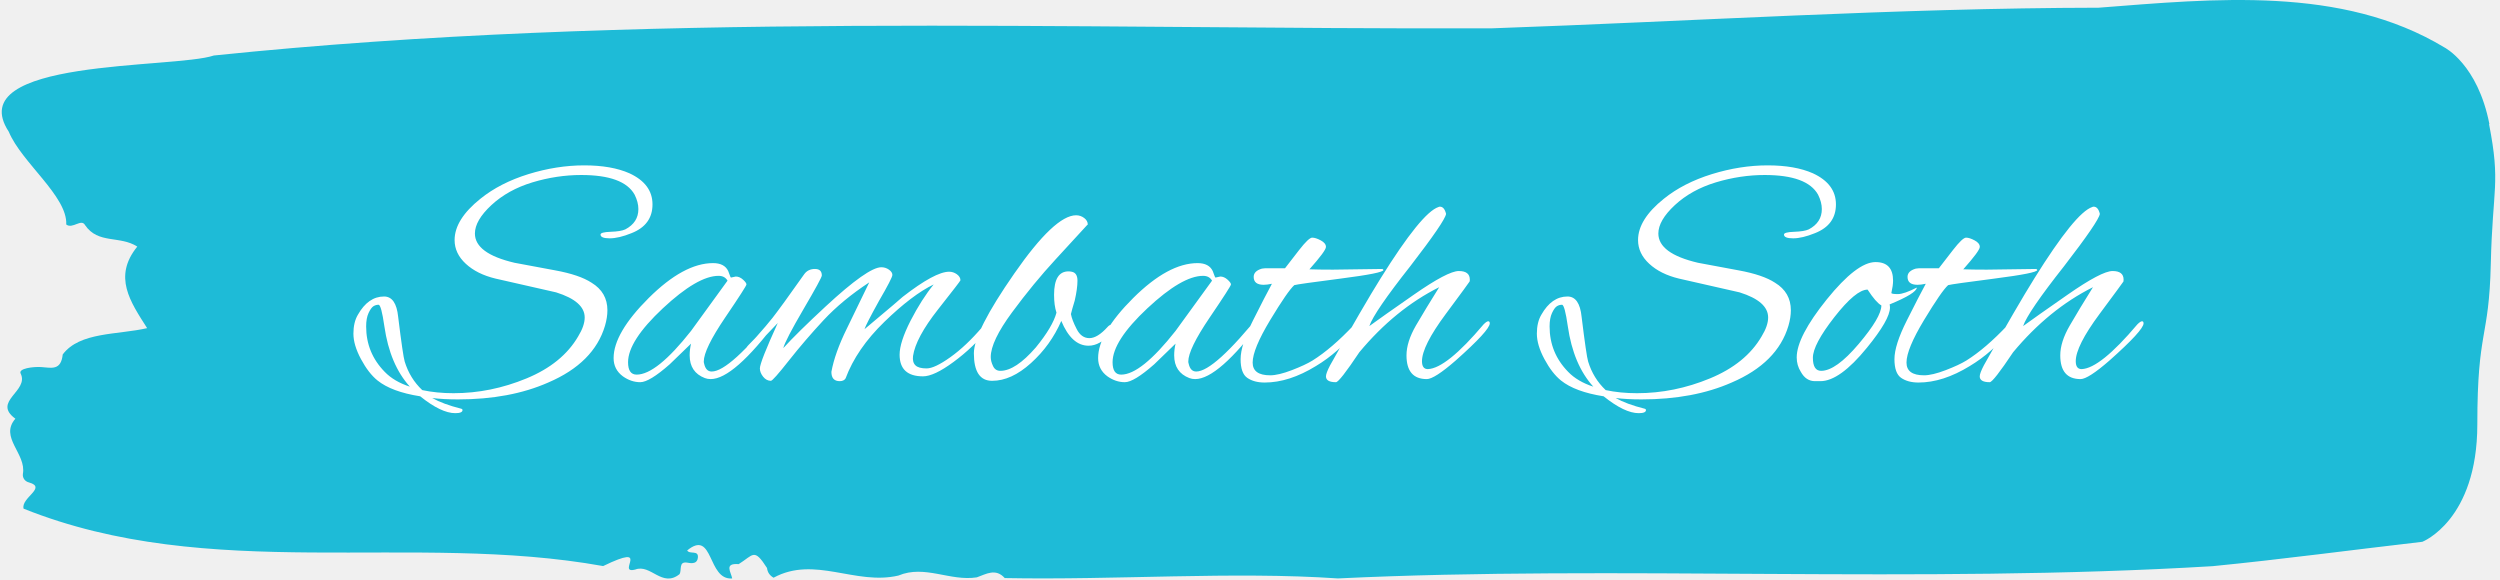
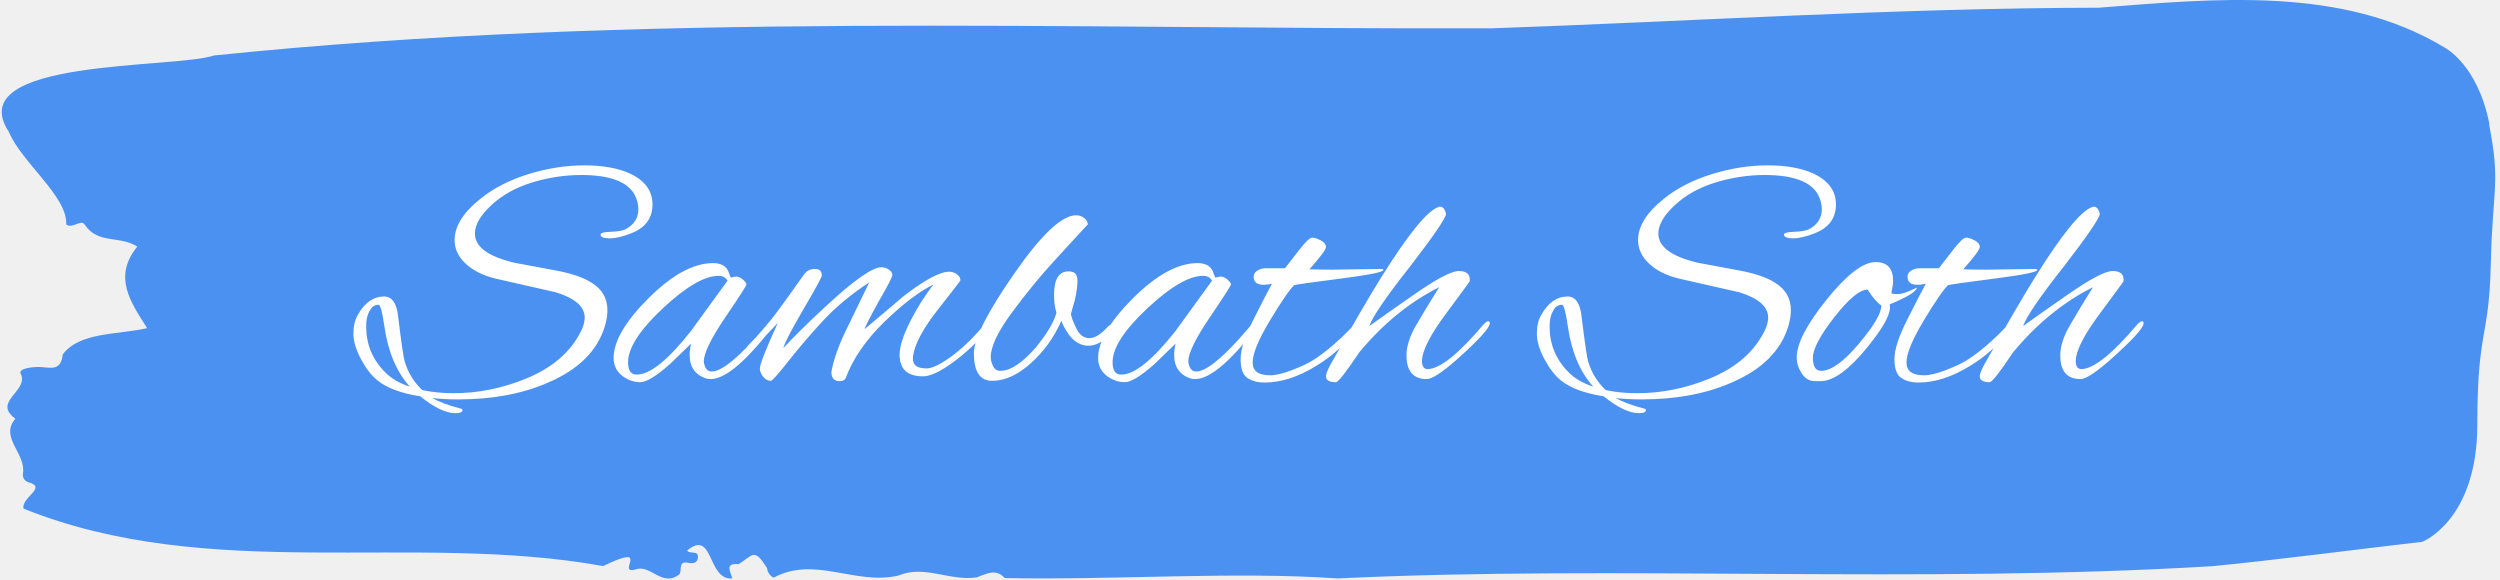
<svg xmlns="http://www.w3.org/2000/svg" version="1.1" width="2000" height="464" viewBox="0 0 2000 464">
  <g transform="matrix(1,0,0,1,-1.21127,-0.5872681)">
    <svg viewBox="0 0 396 92" data-background-color="#ffffff" preserveAspectRatio="xMidYMid meet" height="464" width="2000">
      <g id="tight-bounds" transform="matrix(1,0,0,1,0.2400886,0.1164954)">
        <svg viewBox="0 0 395.52 91.767" height="91.767" width="395.52">
          <g>
            <svg viewBox="0 0 395.52 91.767" height="91.767" width="395.52">
              <g>
                <svg viewBox="0 0 395.52 91.767" height="91.767" width="395.52">
                  <g id="textblocktransform">
                    <svg viewBox="0 0 395.52 91.767" height="91.767" width="395.52" id="textblock">
                      <g>
                        <svg viewBox="0 0 395.52 91.767" height="91.767" width="395.52">
-                           <path d="M394.594 19.682C392.735 10.157 387.435 7.509 387.435 7.509 371.165-2.302 350.86-0.188 332.619 1.222 300.414 1.279 268.339 3.375 236.208 4.499 168.767 4.67 100.749 1.851 33.643 8.804 27.339 10.938-6.54 9.223 1.121 20.902 3.129 25.759 10.456 31.151 10.232 35.609 11.236 36.39 12.631 34.599 13.226 35.723 15.309 38.752 18.711 37.323 21.501 39.114 17.614 43.896 20.403 47.877 23.062 52.05 18.377 53.135 12.371 52.621 9.675 56.222 9.396 58.832 7.89 58.336 6.235 58.222 5.026 58.146 2.59 58.432 2.999 59.251 4.394 62.051-1.594 63.67 2.162 66.414-0.422 69.386 3.948 71.958 3.353 75.177 3.278 75.825 3.687 76.377 4.338 76.53 7.22 77.349 3.018 78.949 3.464 80.683 33.029 92.532 65.104 84.341 95.394 89.789 103.259 85.979 97.346 91.142 100.489 90.342 102.943 89.408 104.728 93.275 107.499 91.085 107.927 90.456 107.276 88.97 108.8 89.256 109.6 89.408 110.307 89.37 110.418 88.494 110.586 87.179 109.117 87.998 108.726 87.312 112.947 83.845 111.906 92.094 115.866 91.751 115.68 90.742 114.528 89.294 116.889 89.484 119.232 88.036 119.306 86.836 121.389 90.094 121.463 90.799 121.835 91.294 122.43 91.637 128.938 88.094 135.409 92.894 142.233 91.294 146.417 89.541 150.433 92.247 154.672 91.58 156.16 91.046 157.666 90.094 159.098 91.694 176.632 92.037 195.319 90.608 211.943 91.751 256.364 89.618 303.835 92.628 350.674 89.808 361.719 88.722 373.192 87.179 383.958 85.941 383.958 85.941 392.679 82.55 392.679 67.309S394.538 53.974 394.817 41.838C395.096 29.703 396.398 29.208 394.538 19.682Z" opacity="1" fill="#1ebbd7" data-fill-palette-color="tertiary" />
+                           <path d="M394.594 19.682C392.735 10.157 387.435 7.509 387.435 7.509 371.165-2.302 350.86-0.188 332.619 1.222 300.414 1.279 268.339 3.375 236.208 4.499 168.767 4.67 100.749 1.851 33.643 8.804 27.339 10.938-6.54 9.223 1.121 20.902 3.129 25.759 10.456 31.151 10.232 35.609 11.236 36.39 12.631 34.599 13.226 35.723 15.309 38.752 18.711 37.323 21.501 39.114 17.614 43.896 20.403 47.877 23.062 52.05 18.377 53.135 12.371 52.621 9.675 56.222 9.396 58.832 7.89 58.336 6.235 58.222 5.026 58.146 2.59 58.432 2.999 59.251 4.394 62.051-1.594 63.67 2.162 66.414-0.422 69.386 3.948 71.958 3.353 75.177 3.278 75.825 3.687 76.377 4.338 76.53 7.22 77.349 3.018 78.949 3.464 80.683 33.029 92.532 65.104 84.341 95.394 89.789 103.259 85.979 97.346 91.142 100.489 90.342 102.943 89.408 104.728 93.275 107.499 91.085 107.927 90.456 107.276 88.97 108.8 89.256 109.6 89.408 110.307 89.37 110.418 88.494 110.586 87.179 109.117 87.998 108.726 87.312 112.947 83.845 111.906 92.094 115.866 91.751 115.68 90.742 114.528 89.294 116.889 89.484 119.232 88.036 119.306 86.836 121.389 90.094 121.463 90.799 121.835 91.294 122.43 91.637 128.938 88.094 135.409 92.894 142.233 91.294 146.417 89.541 150.433 92.247 154.672 91.58 156.16 91.046 157.666 90.094 159.098 91.694 176.632 92.037 195.319 90.608 211.943 91.751 256.364 89.618 303.835 92.628 350.674 89.808 361.719 88.722 373.192 87.179 383.958 85.941 383.958 85.941 392.679 82.55 392.679 67.309S394.538 53.974 394.817 41.838C395.096 29.703 396.398 29.208 394.538 19.682Z" opacity="1" fill="#4B91F1" data-fill-palette-color="tertiary" />
                          <g transform="matrix(1,0,0,1,55.76832,26.23067)">
                            <svg width="283.983" viewBox="-0.85 -31.25 260.07 36" height="39.306" data-palette-color="#ffffff">
                              <path d="M39.55-21.4L39.55-21.4Q37.7-20.65 36.38-20.65 35.05-20.65 35.05-21.2L35.05-21.2Q35.05-21.55 36.52-21.6 38-21.65 38.65-21.95L38.65-21.95Q40.55-22.95 40.55-24.9L40.55-24.9Q40.55-25.9 40-27L40-27Q38.4-29.85 32.25-29.85L32.25-29.85Q28.7-29.85 25.15-28.78 21.6-27.7 19.2-25.48 16.8-23.25 16.8-21.35L16.8-21.35Q16.8-18.45 22.55-17.1L22.55-17.1 28.45-16Q32-15.35 33.75-14.2L33.75-14.2Q36.05-12.8 36.05-10.2L36.05-10.2Q36.05-9.15 35.7-7.95L35.7-7.95Q34.1-2.55 27.45 0.3L27.45 0.3Q21.9 2.75 14.35 2.75L14.35 2.75Q12.2 2.75 10.6 2.55L10.6 2.55Q12.2 3.45 14.8 4.1L14.8 4.1Q15 4.15 15 4.3L15 4.3Q15 4.75 13.95 4.75L13.95 4.75Q11.9 4.75 8.85 2.3L8.85 2.3Q4.7 1.65 2.65 0L2.65 0Q1.35-1.05 0.25-3.1-0.85-5.15-0.85-6.8-0.85-8.45-0.2-9.55L-0.2-9.55Q1.3-12.2 3.6-12.2L3.6-12.2Q5.35-12.2 5.65-9.25L5.65-9.25Q6.35-3.55 6.6-2.75L6.6-2.75Q7.35-0.3 9.15 1.4L9.15 1.4Q11.25 1.85 13.7 1.85L13.7 1.85Q19.1 1.85 24.3-0.3 29.5-2.45 31.8-6.4L31.8-6.4Q32.75-7.95 32.75-9.15L32.75-9.15Q32.75-11.5 28.6-12.8L28.6-12.8 19.8-14.8Q17.1-15.45 15.48-16.95 13.85-18.45 13.85-20.4L13.85-20.4Q13.85-23.4 17.6-26.4L17.6-26.4Q20.45-28.7 24.58-29.98 28.7-31.25 32.68-31.25 36.65-31.25 39.25-30.1L39.25-30.1Q42.6-28.55 42.6-25.58 42.6-22.6 39.55-21.4ZM7.35 0.9L7.35 0.9Q4.45-2.3 3.65-7.85L3.65-7.85Q3.2-11 2.8-11 2.4-11 2.05-10.78 1.7-10.55 1.35-9.8 1-9.05 1-7.85L1-7.85Q1-4 3.7-1.25L3.7-1.25Q5.05 0.15 7.35 0.9ZM54-14.95L54-14.95 54.7-15.1Q55.25-15.1 55.75-14.65 56.25-14.2 56.25-13.95 56.25-13.7 53.15-9.13 50.05-4.55 50.05-2.75L50.05-2.75Q50.05-2.6 50.1-2.45L50.1-2.45Q50.35-1.3 51.2-1.3L51.2-1.3Q53.8-1.3 60.7-9.9L60.7-9.9Q60.85-10.1 61.05-10.1 61.25-10.1 61.25-9.73 61.25-9.35 60.8-8.75L60.8-8.75Q54.4-0.2 51.05-0.2L51.05-0.2Q50.6-0.2 50.2-0.35L50.2-0.35Q48-1.2 48-3.65L48-3.65Q48-4.5 48.2-5.35L48.2-5.35 45.1-2.35Q42.15 0.25 40.82 0.25 39.5 0.25 38.3-0.6L38.3-0.6Q36.95-1.6 36.95-3.25L36.95-3.25Q36.95-6.9 42.05-11.98 47.15-17.05 51.4-17.05L51.4-17.05Q53.05-17.05 53.6-15.9L53.6-15.9Q53.75-15.5 53.85-15.23 53.95-14.95 54-14.95ZM39.05-2.65L39.05-2.65Q39.05-0.85 40.3-0.85L40.3-0.85Q43.2-0.85 48.2-7.2L48.2-7.2 53.5-14.5Q53.1-15.2 52.2-15.2L52.2-15.2Q49.15-15.2 44.1-10.48 39.05-5.75 39.05-2.65ZM81.9-0.6L81.9-0.6Q78.5-0.6 78.5-3.75L78.5-3.75Q78.5-5.55 80.09-8.68 81.7-11.8 83.45-13.95L83.45-13.95Q80.34-12.45 76.3-8.53 72.25-4.6 70.65-0.3L70.65-0.3Q70.4 0.1 69.8 0.1L69.8 0.1Q68.59 0.1 68.59-1.25L68.59-1.25Q69.09-4 70.84-7.55L70.84-7.55Q71.4-8.7 74.09-14.25L74.09-14.25Q70.2-11.7 67.47-8.78 64.75-5.85 62.42-2.9 60.1 0.05 59.8 0.05L59.8 0.05Q59.15 0.05 58.67-0.55 58.2-1.15 58.2-1.75L58.2-1.75Q58.2-2.65 60.8-8.35L60.8-8.35 57.8-5.2Q56.7-4.1 56.42-4.1 56.15-4.1 56.15-4.42 56.15-4.75 56.55-5.15L56.55-5.15Q58.4-7 59.85-8.85 61.3-10.7 64.65-15.45L64.65-15.45Q65.2-16.2 66.2-16.2 67.2-16.2 67.2-15.25L67.2-15.25Q67.2-14.9 64.55-10.38 61.9-5.85 61.6-4.7L61.6-4.7Q63.65-6.95 67.75-10.75L67.75-10.75Q73.9-16.45 75.84-16.45L75.84-16.45Q76.45-16.45 76.95-16.1 77.45-15.75 77.45-15.33 77.45-14.9 75.5-11.55L75.5-11.55Q73.59-8.1 73.4-7.45L73.4-7.45Q78.95-12.1 78.95-12.15L78.95-12.15Q83.65-15.8 85.7-15.8L85.7-15.8Q86.3-15.8 86.82-15.43 87.34-15.05 87.34-14.55L87.34-14.55Q87.34-14.45 84.09-10.33 80.84-6.2 80.45-3.55L80.45-3.55Q80.34-2.65 80.8-2.2 81.25-1.75 82.42-1.75 83.59-1.75 85.87-3.38 88.15-5 90.5-7.75L90.5-7.75Q91.4-8.75 91.72-8.75 92.05-8.75 92.05-8.5L92.05-8.5Q92.05-8.15 91.59-7.7L91.59-7.7Q89.15-4.75 86.32-2.68 83.5-0.6 81.9-0.6ZM100.94-12.45L100.94-12.45Q100.94-15.85 103.04-15.85L103.04-15.85Q103.24-15.85 103.49-15.8L103.49-15.8Q104.34-15.65 104.34-14.5 104.34-13.35 103.94-11.6L103.94-11.6Q103.54-10.3 103.39-9.65L103.39-9.65Q103.54-8.8 104.22-7.48 104.89-6.15 106.07-6.15 107.24-6.15 108.69-7.75L108.69-7.75Q108.99-8.1 109.27-8.1 109.54-8.1 109.57-7.78 109.59-7.45 109.19-6.9L109.19-6.9Q107.64-5.05 105.94-5.05L105.94-5.05Q103.49-5.05 101.99-8.65L101.99-8.65Q100.44-5.1 97.59-2.53 94.74 0.05 91.94 0.05L91.94 0.05Q89.29 0.05 89.29-3.95L89.29-3.95Q89.29-7.1 95.17-15.55 101.04-24 104.14-24L104.14-24Q104.79-24 105.32-23.6 105.84-23.2 105.84-22.65L105.84-22.65Q105.84-22.7 105.12-21.9 104.39-21.1 101.17-17.6 97.94-14.1 94.84-9.9 91.74-5.7 91.74-3.4L91.74-3.4Q91.74-2.8 92.07-2.1 92.39-1.4 93.14-1.4L93.14-1.4Q95.34-1.4 98.29-4.8L98.29-4.8Q100.74-7.8 101.29-9.85L101.29-9.85Q100.94-10.9 100.94-12.45ZM124.39-14.95L124.39-14.95 125.09-15.1Q125.64-15.1 126.14-14.65 126.64-14.2 126.64-13.95 126.64-13.7 123.54-9.13 120.44-4.55 120.44-2.75L120.44-2.75Q120.44-2.6 120.49-2.45L120.49-2.45Q120.74-1.3 121.59-1.3L121.59-1.3Q124.19-1.3 131.09-9.9L131.09-9.9Q131.24-10.1 131.44-10.1 131.64-10.1 131.64-9.73 131.64-9.35 131.19-8.75L131.19-8.75Q124.79-0.2 121.44-0.2L121.44-0.2Q120.99-0.2 120.59-0.35L120.59-0.35Q118.39-1.2 118.39-3.65L118.39-3.65Q118.39-4.5 118.59-5.35L118.59-5.35 115.49-2.35Q112.54 0.25 111.22 0.25 109.89 0.25 108.69-0.6L108.69-0.6Q107.34-1.6 107.34-3.25L107.34-3.25Q107.34-6.9 112.44-11.98 117.54-17.05 121.79-17.05L121.79-17.05Q123.44-17.05 123.99-15.9L123.99-15.9Q124.14-15.5 124.24-15.23 124.34-14.95 124.39-14.95ZM109.44-2.65L109.44-2.65Q109.44-0.85 110.69-0.85L110.69-0.85Q113.59-0.85 118.59-7.2L118.59-7.2 123.89-14.5Q123.49-15.2 122.59-15.2L122.59-15.2Q119.54-15.2 114.49-10.48 109.44-5.75 109.44-2.65ZM141.44-16.1L141.44-16.1 148.64-16.2Q148.79-16.1 148.79-16.05L148.79-16.05Q148.79-15.6 142.56-14.8 136.34-14 135.84-13.85L135.84-13.85Q134.89-13 132.34-8.78 129.79-4.55 129.79-2.6L129.79-2.6Q129.79-0.75 132.34-0.75L132.34-0.75Q133.54-0.75 135.49-1.5 137.44-2.25 138.49-2.9L138.49-2.9Q141.29-4.65 144.49-8.05L144.49-8.05Q145.19-8.75 145.44-8.75L145.44-8.75Q145.59-8.75 145.59-8.45 145.59-8.15 144.84-7.25L144.84-7.25Q142.24-4.05 138.99-2.1L138.99-2.1Q135.09 0.3 131.54 0.3L131.54 0.3Q129.99 0.3 129.01-0.38 128.04-1.05 128.04-3.1 128.04-5.15 129.84-8.72 131.64-12.3 132.59-14.05L132.59-14.05Q131.89-13.9 131.39-13.9L131.39-13.9Q129.94-13.9 129.94-15.05L129.94-15.05Q129.94-15.9 131.14-16.25L131.14-16.25Q131.29-16.25 131.59-16.3L131.59-16.3 134.49-16.3Q135.39-17.45 136.54-18.95L136.54-18.95Q137.94-20.75 138.44-20.75 138.94-20.75 139.69-20.35 140.44-19.95 140.44-19.4 140.44-18.85 138.04-16.15L138.04-16.15Q139.34-16.1 141.44-16.1ZM155.09-0.2L155.09-0.2Q152.14-0.2 152.14-3.65L152.14-3.65Q152.14-5.6 153.51-7.98 154.89-10.35 156.89-13.55L156.89-13.55Q150.49-10.35 145.29-4.1L145.29-4.1Q142.39 0.25 141.89 0.25L141.89 0.25Q140.44 0.25 140.44-0.6L140.44-0.6Q140.44-1.05 141.04-2.2L141.04-2.2Q145.89-10.85 148.39-14.85L148.39-14.85Q154.34-24.4 156.79-25.2L156.79-25.2Q156.89-25.25 156.99-25.25L156.99-25.25Q157.64-25.25 157.89-24.2L157.89-24.2Q157.74-23.15 152.69-16.6L152.69-16.6Q147.44-9.95 146.74-7.9L146.74-7.9Q148.59-9.25 153.19-12.45L153.19-12.45Q158.14-15.9 159.74-15.9 161.34-15.9 161.34-14.65L161.34-14.65Q161.34-14.45 161.31-14.38 161.29-14.3 157.84-9.65 154.39-5 154.39-2.8L154.39-2.8Q154.39-1.65 155.24-1.65L155.24-1.65Q157.94-1.75 163.34-8.15L163.34-8.15Q163.79-8.6 164.01-8.6 164.24-8.6 164.24-8.3L164.24-8.3Q164.24-7.3 159.29-2.9L159.29-2.9Q156.19-0.2 155.09-0.2ZM211.48-21.4L211.48-21.4Q209.63-20.65 208.31-20.65 206.98-20.65 206.98-21.2L206.98-21.2Q206.98-21.55 208.46-21.6 209.93-21.65 210.58-21.95L210.58-21.95Q212.48-22.95 212.48-24.9L212.48-24.9Q212.48-25.9 211.93-27L211.93-27Q210.33-29.85 204.18-29.85L204.18-29.85Q200.63-29.85 197.08-28.78 193.53-27.7 191.13-25.48 188.73-23.25 188.73-21.35L188.73-21.35Q188.73-18.45 194.48-17.1L194.48-17.1 200.38-16Q203.93-15.35 205.68-14.2L205.68-14.2Q207.98-12.8 207.98-10.2L207.98-10.2Q207.98-9.15 207.63-7.95L207.63-7.95Q206.03-2.55 199.38 0.3L199.38 0.3Q193.83 2.75 186.28 2.75L186.28 2.75Q184.13 2.75 182.53 2.55L182.53 2.55Q184.13 3.45 186.73 4.1L186.73 4.1Q186.93 4.15 186.93 4.3L186.93 4.3Q186.93 4.75 185.88 4.75L185.88 4.75Q183.83 4.75 180.78 2.3L180.78 2.3Q176.63 1.65 174.58 0L174.58 0Q173.28-1.05 172.18-3.1 171.08-5.15 171.08-6.8 171.08-8.45 171.73-9.55L171.73-9.55Q173.23-12.2 175.53-12.2L175.53-12.2Q177.28-12.2 177.58-9.25L177.58-9.25Q178.28-3.55 178.53-2.75L178.53-2.75Q179.28-0.3 181.08 1.4L181.08 1.4Q183.18 1.85 185.63 1.85L185.63 1.85Q191.03 1.85 196.23-0.3 201.43-2.45 203.73-6.4L203.73-6.4Q204.68-7.95 204.68-9.15L204.68-9.15Q204.68-11.5 200.53-12.8L200.53-12.8 191.73-14.8Q189.03-15.45 187.41-16.95 185.78-18.45 185.78-20.4L185.78-20.4Q185.78-23.4 189.53-26.4L189.53-26.4Q192.38-28.7 196.51-29.98 200.63-31.25 204.61-31.25 208.58-31.25 211.18-30.1L211.18-30.1Q214.53-28.55 214.53-25.58 214.53-22.6 211.48-21.4ZM179.28 0.9L179.28 0.9Q176.38-2.3 175.58-7.85L175.58-7.85Q175.13-11 174.73-11 174.33-11 173.98-10.78 173.63-10.55 173.28-9.8 172.93-9.05 172.93-7.85L172.93-7.85Q172.93-4 175.63-1.25L175.63-1.25Q176.98 0.15 179.28 0.9ZM222.38-10.6L222.38-10.6Q222.38-8.85 219.03-4.75L219.03-4.75Q215.08 0.1 212.28 0.1L212.28 0.1 211.48 0.1Q210.18 0.1 209.43-1.25L209.43-1.25Q208.83-2.2 208.83-3.35L208.83-3.35Q208.83-6.35 213.2-11.78 217.58-17.2 220.28-17.2L220.28-17.2Q222.83-17.2 222.83-14.5L222.83-14.5Q222.83-13.8 222.58-12.7L222.58-12.7Q222.63-12.55 223.53-12.55 224.43-12.55 226.28-13.5L226.28-13.5Q226.23-12.65 222.33-11.05L222.33-11.05Q222.38-10.85 222.38-10.6ZM219.13-13.2L219.13-13.2Q217.43-13.2 214.3-9.2 211.18-5.2 211.18-3.3 211.18-1.4 212.38-1.4L212.38-1.4Q214.53-1.4 217.83-5.3 221.13-9.2 221.13-10.9L221.13-10.9Q220.33-11.35 219.13-13.2ZM236.43-16.1L236.43-16.1 243.63-16.2Q243.78-16.1 243.78-16.05L243.78-16.05Q243.78-15.6 237.55-14.8 231.33-14 230.83-13.85L230.83-13.85Q229.88-13 227.33-8.78 224.78-4.55 224.78-2.6L224.78-2.6Q224.78-0.75 227.33-0.75L227.33-0.75Q228.53-0.75 230.48-1.5 232.43-2.25 233.48-2.9L233.48-2.9Q236.28-4.65 239.48-8.05L239.48-8.05Q240.18-8.75 240.43-8.75L240.43-8.75Q240.58-8.75 240.58-8.45 240.58-8.15 239.83-7.25L239.83-7.25Q237.23-4.05 233.98-2.1L233.98-2.1Q230.08 0.3 226.53 0.3L226.53 0.3Q224.98 0.3 224-0.38 223.03-1.05 223.03-3.1 223.03-5.15 224.83-8.72 226.63-12.3 227.58-14.05L227.58-14.05Q226.88-13.9 226.38-13.9L226.38-13.9Q224.93-13.9 224.93-15.05L224.93-15.05Q224.93-15.9 226.13-16.25L226.13-16.25Q226.28-16.25 226.58-16.3L226.58-16.3 229.48-16.3Q230.38-17.45 231.53-18.95L231.53-18.95Q232.93-20.75 233.43-20.75 233.93-20.75 234.68-20.35 235.43-19.95 235.43-19.4 235.43-18.85 233.03-16.15L233.03-16.15Q234.33-16.1 236.43-16.1ZM250.07-0.2L250.07-0.2Q247.12-0.2 247.12-3.65L247.12-3.65Q247.12-5.6 248.5-7.98 249.87-10.35 251.87-13.55L251.87-13.55Q245.47-10.35 240.27-4.1L240.27-4.1Q237.37 0.25 236.87 0.25L236.87 0.25Q235.42 0.25 235.42-0.6L235.42-0.6Q235.42-1.05 236.02-2.2L236.02-2.2Q240.87-10.85 243.37-14.85L243.37-14.85Q249.32-24.4 251.77-25.2L251.77-25.2Q251.87-25.25 251.97-25.25L251.97-25.25Q252.62-25.25 252.87-24.2L252.87-24.2Q252.72-23.15 247.67-16.6L247.67-16.6Q242.42-9.95 241.72-7.9L241.72-7.9Q243.57-9.25 248.17-12.45L248.17-12.45Q253.12-15.9 254.72-15.9 256.32-15.9 256.32-14.65L256.32-14.65Q256.32-14.45 256.3-14.38 256.27-14.3 252.82-9.65 249.37-5 249.37-2.8L249.37-2.8Q249.37-1.65 250.22-1.65L250.22-1.65Q252.92-1.75 258.32-8.15L258.32-8.15Q258.77-8.6 259-8.6 259.22-8.6 259.22-8.3L259.22-8.3Q259.22-7.3 254.27-2.9L254.27-2.9Q251.17-0.2 250.07-0.2Z" opacity="1" transform="matrix(1,0,0,1,0,0)" fill="#ffffff" class="wordmark-text-0" data-fill-palette-color="quaternary" id="text-0" />
                            </svg>
                          </g>
                        </svg>
                      </g>
                    </svg>
                  </g>
                </svg>
              </g>
              <g />
            </svg>
          </g>
          <defs />
        </svg>
        <rect width="395.52" height="91.767" fill="none" stroke="none" visibility="hidden" />
      </g>
    </svg>
  </g>
</svg>
